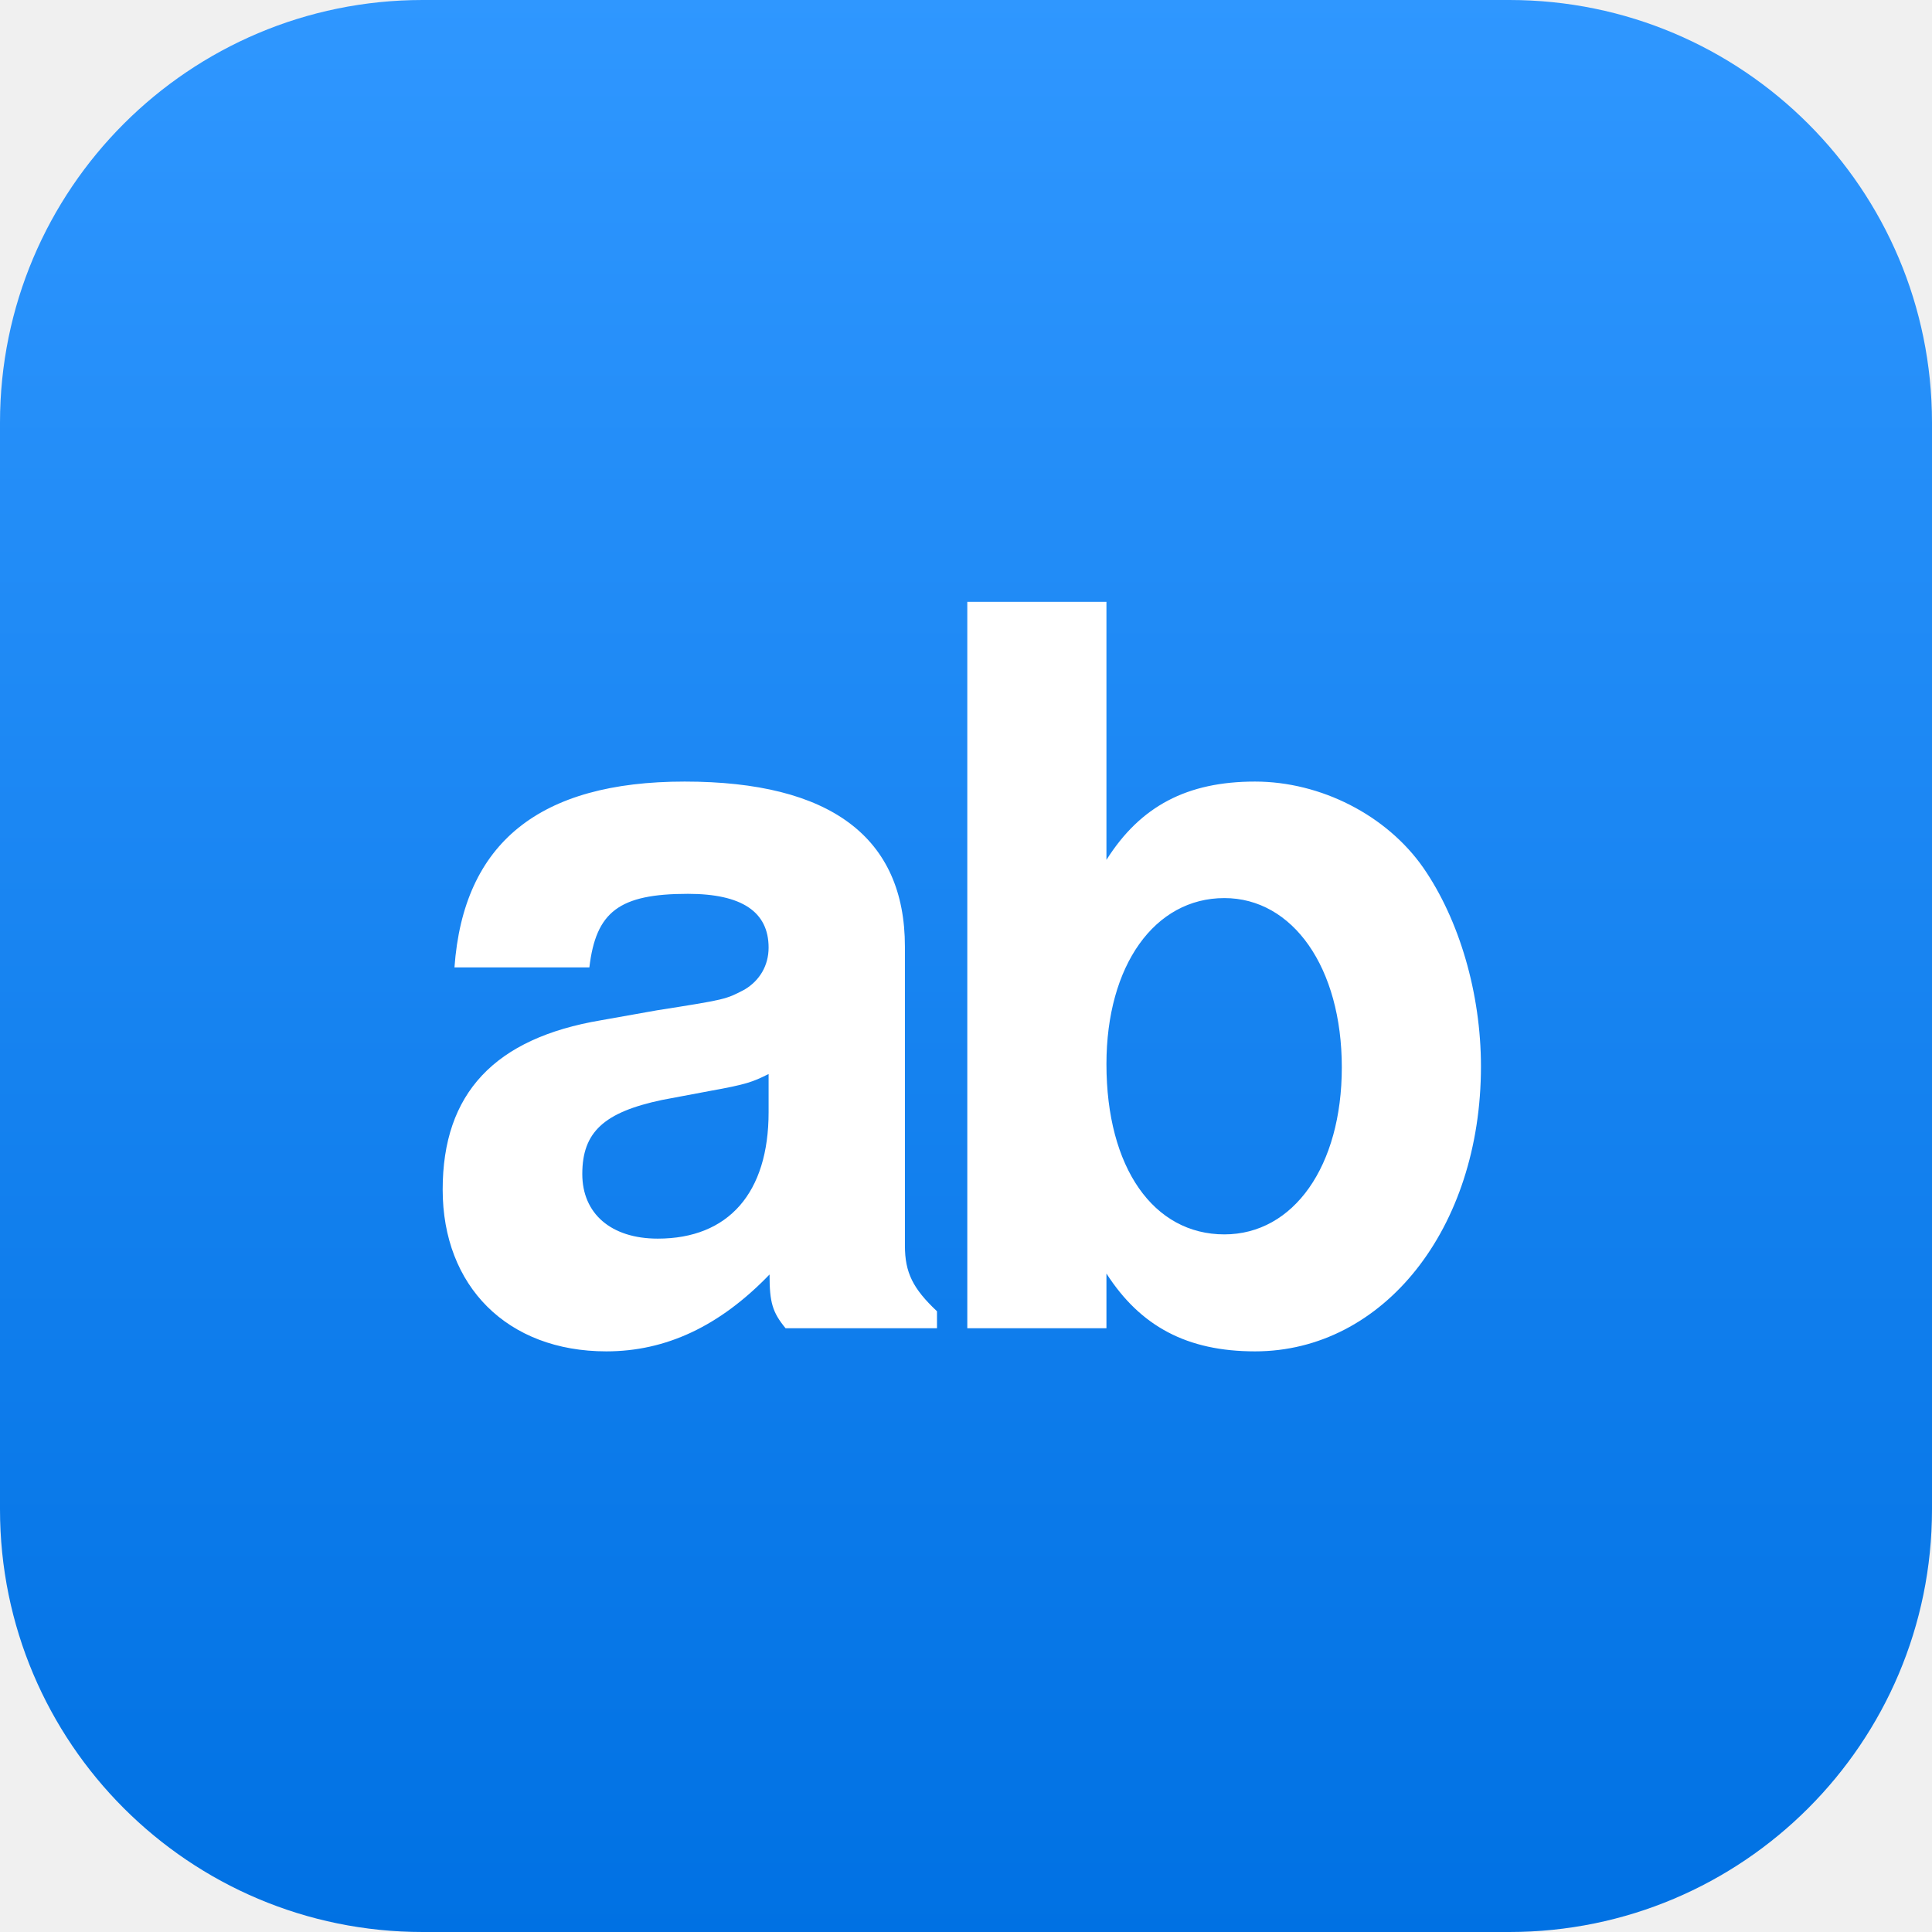
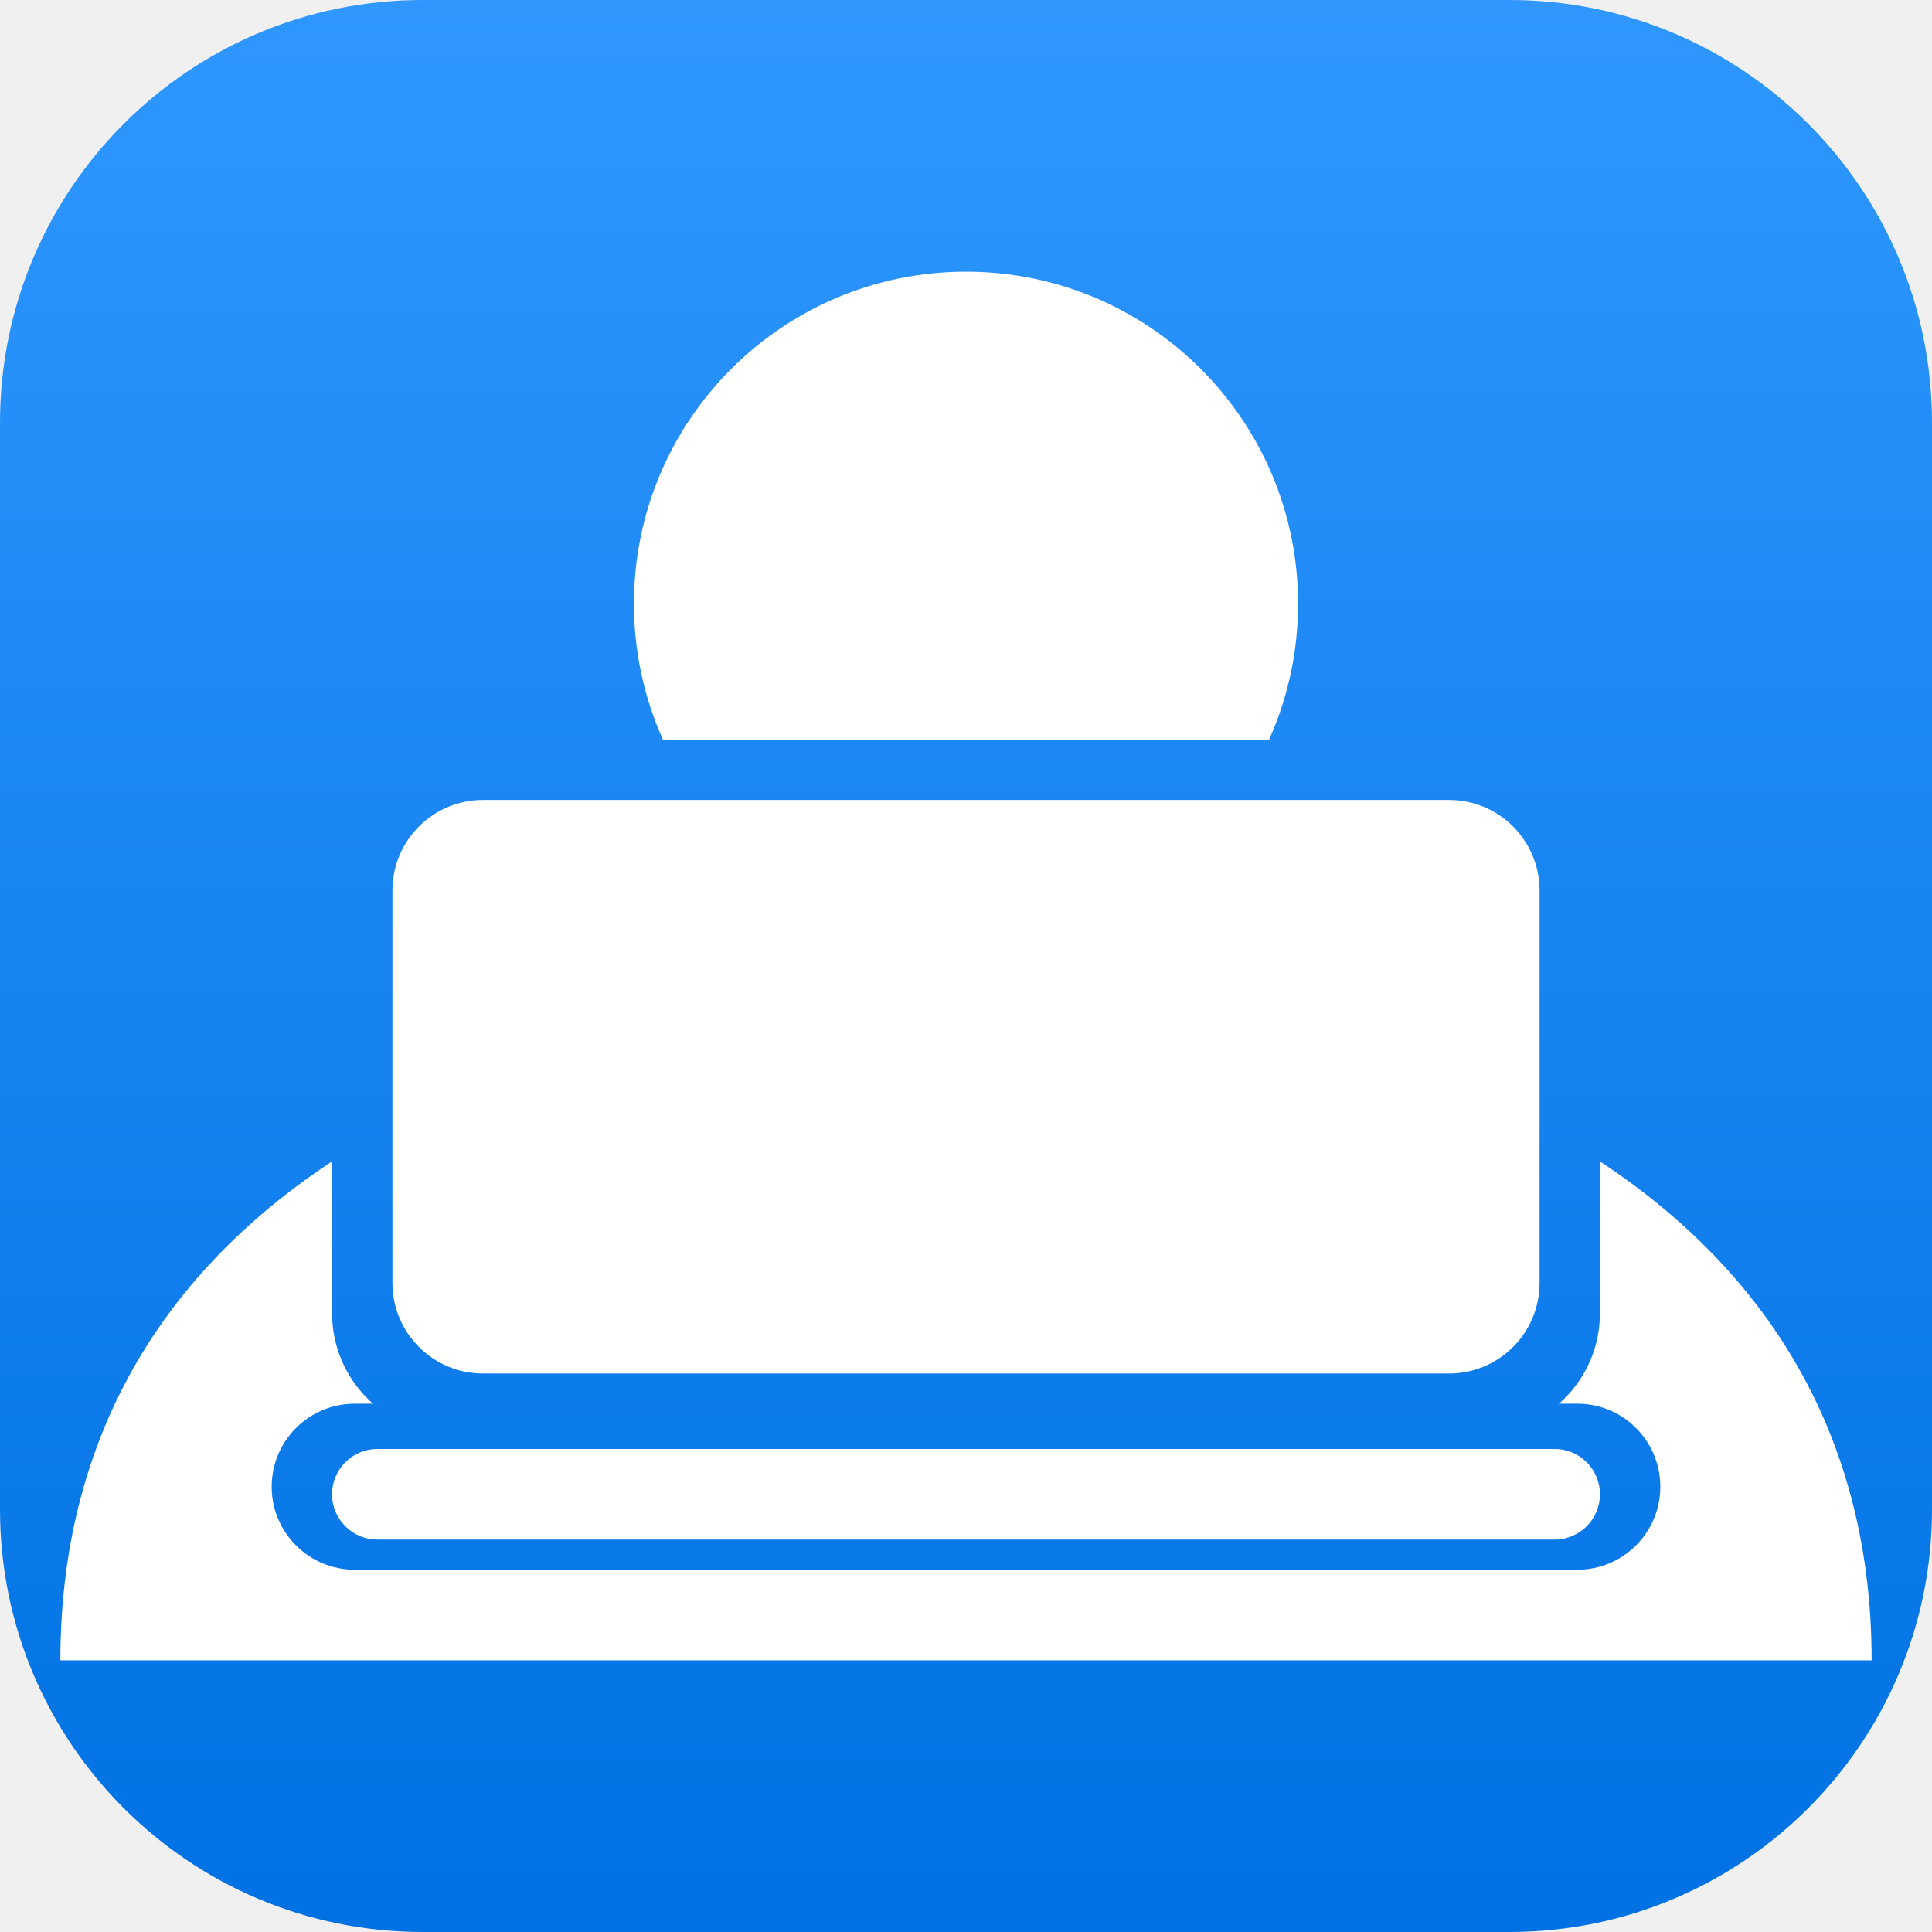
- <svg xmlns="http://www.w3.org/2000/svg" viewBox="0 0 64 64" role="img" aria-label="ab monogram">
+ <svg xmlns="http://www.w3.org/2000/svg" viewBox="0 0 64 64" width="64" height="64" role="img" aria-label="Amlaan Bhoi">
  <defs>
-     <linearGradient id="g" x1="0" y1="0" x2="0" y2="1">
+     <linearGradient id="g" gradientUnits="userSpaceOnUse" x1="0" y1="0" x2="0" y2="64">
      <stop offset="0" stop-color="#2f97ff" />
      <stop offset="1" stop-color="#0071e3" />
    </linearGradient>
  </defs>
  <rect width="64" height="64" rx="14" fill="url(#g)" />
-   <text x="32" y="44" text-anchor="middle" font-family="-apple-system, BlinkMacSystemFont, 'SF Pro Display', 'Segoe UI', Helvetica, Arial, sans-serif" font-weight="700" font-size="33" letter-spacing="-2" fill="#ffffff">ab</text>
+   <path fill="#fff" d="M2 55 C2 39 18 33 32 33 C46 33 62 39 62 55 Z" />
+   <circle fill="#fff" cx="32" cy="20" r="11" />
+   <rect fill="url(#g)" x="11" y="24.5" width="42" height="23" rx="4" />
+   <rect fill="#fff" x="13" y="26.5" width="38" height="19" rx="3" />
+   <rect fill="url(#g)" x="9" y="46.5" width="46" height="5.5" rx="2.75" />
+   <rect fill="#fff" x="11" y="48" width="42" height="3" rx="1.5" />
</svg>
